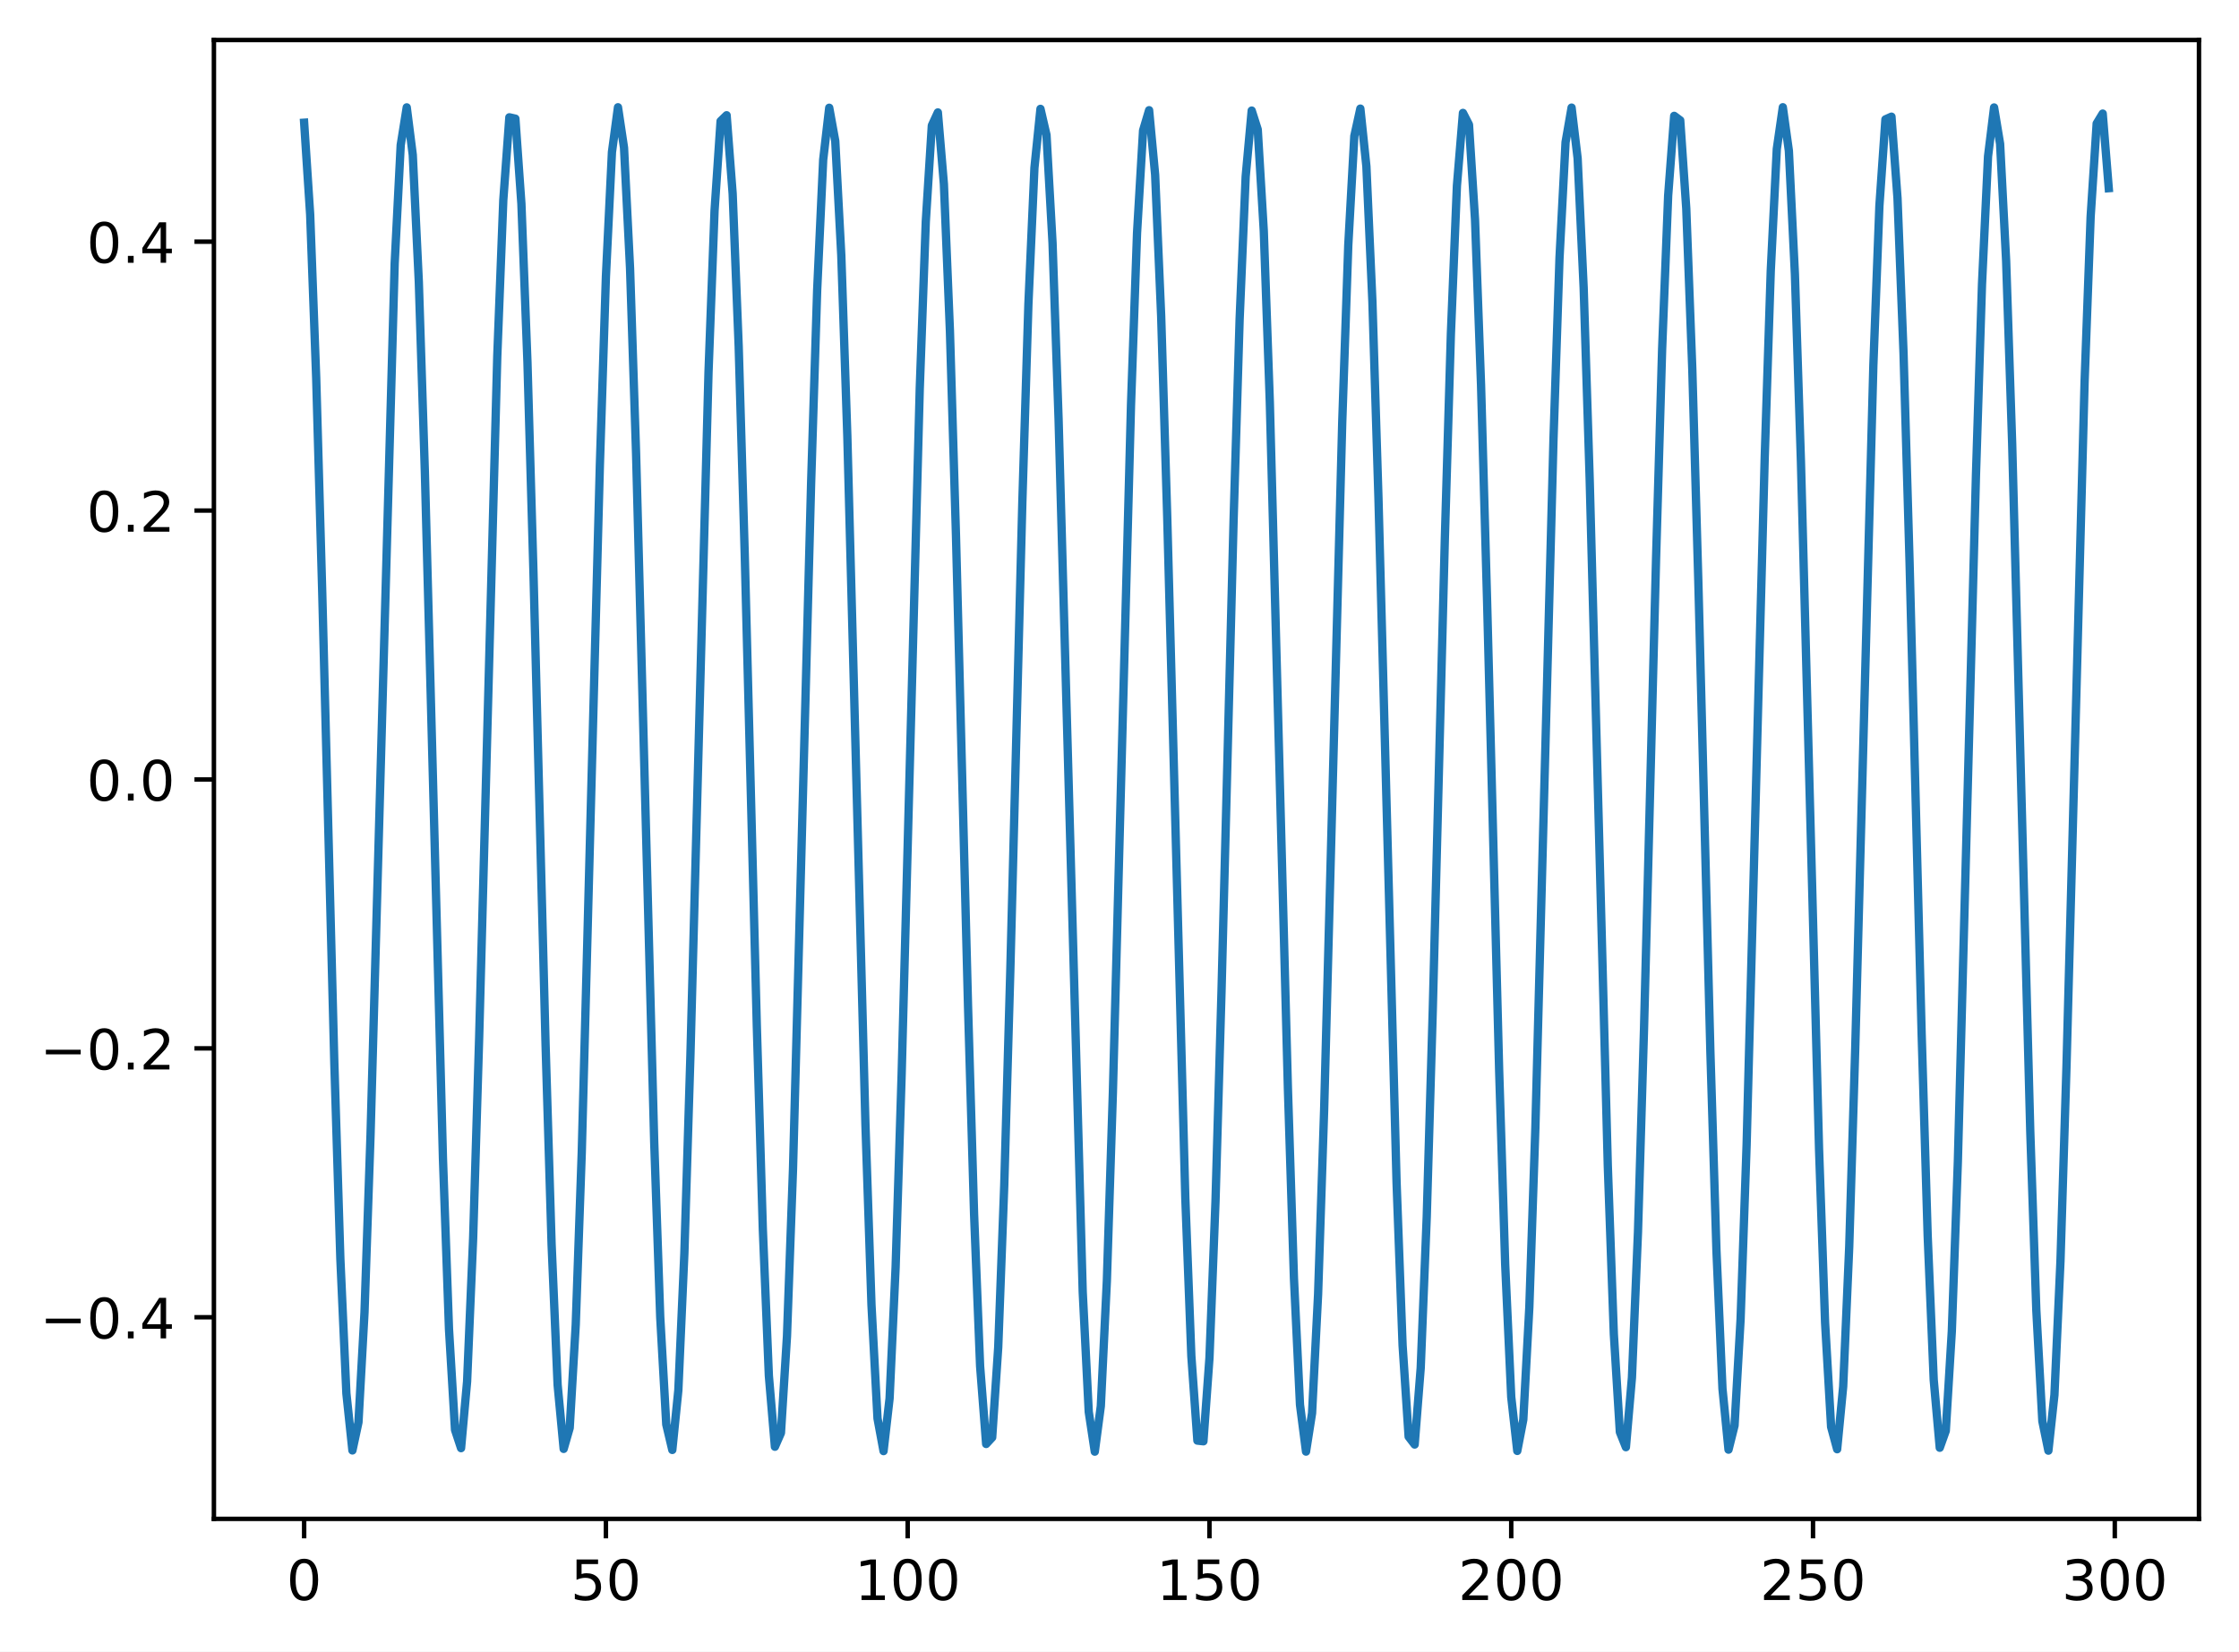
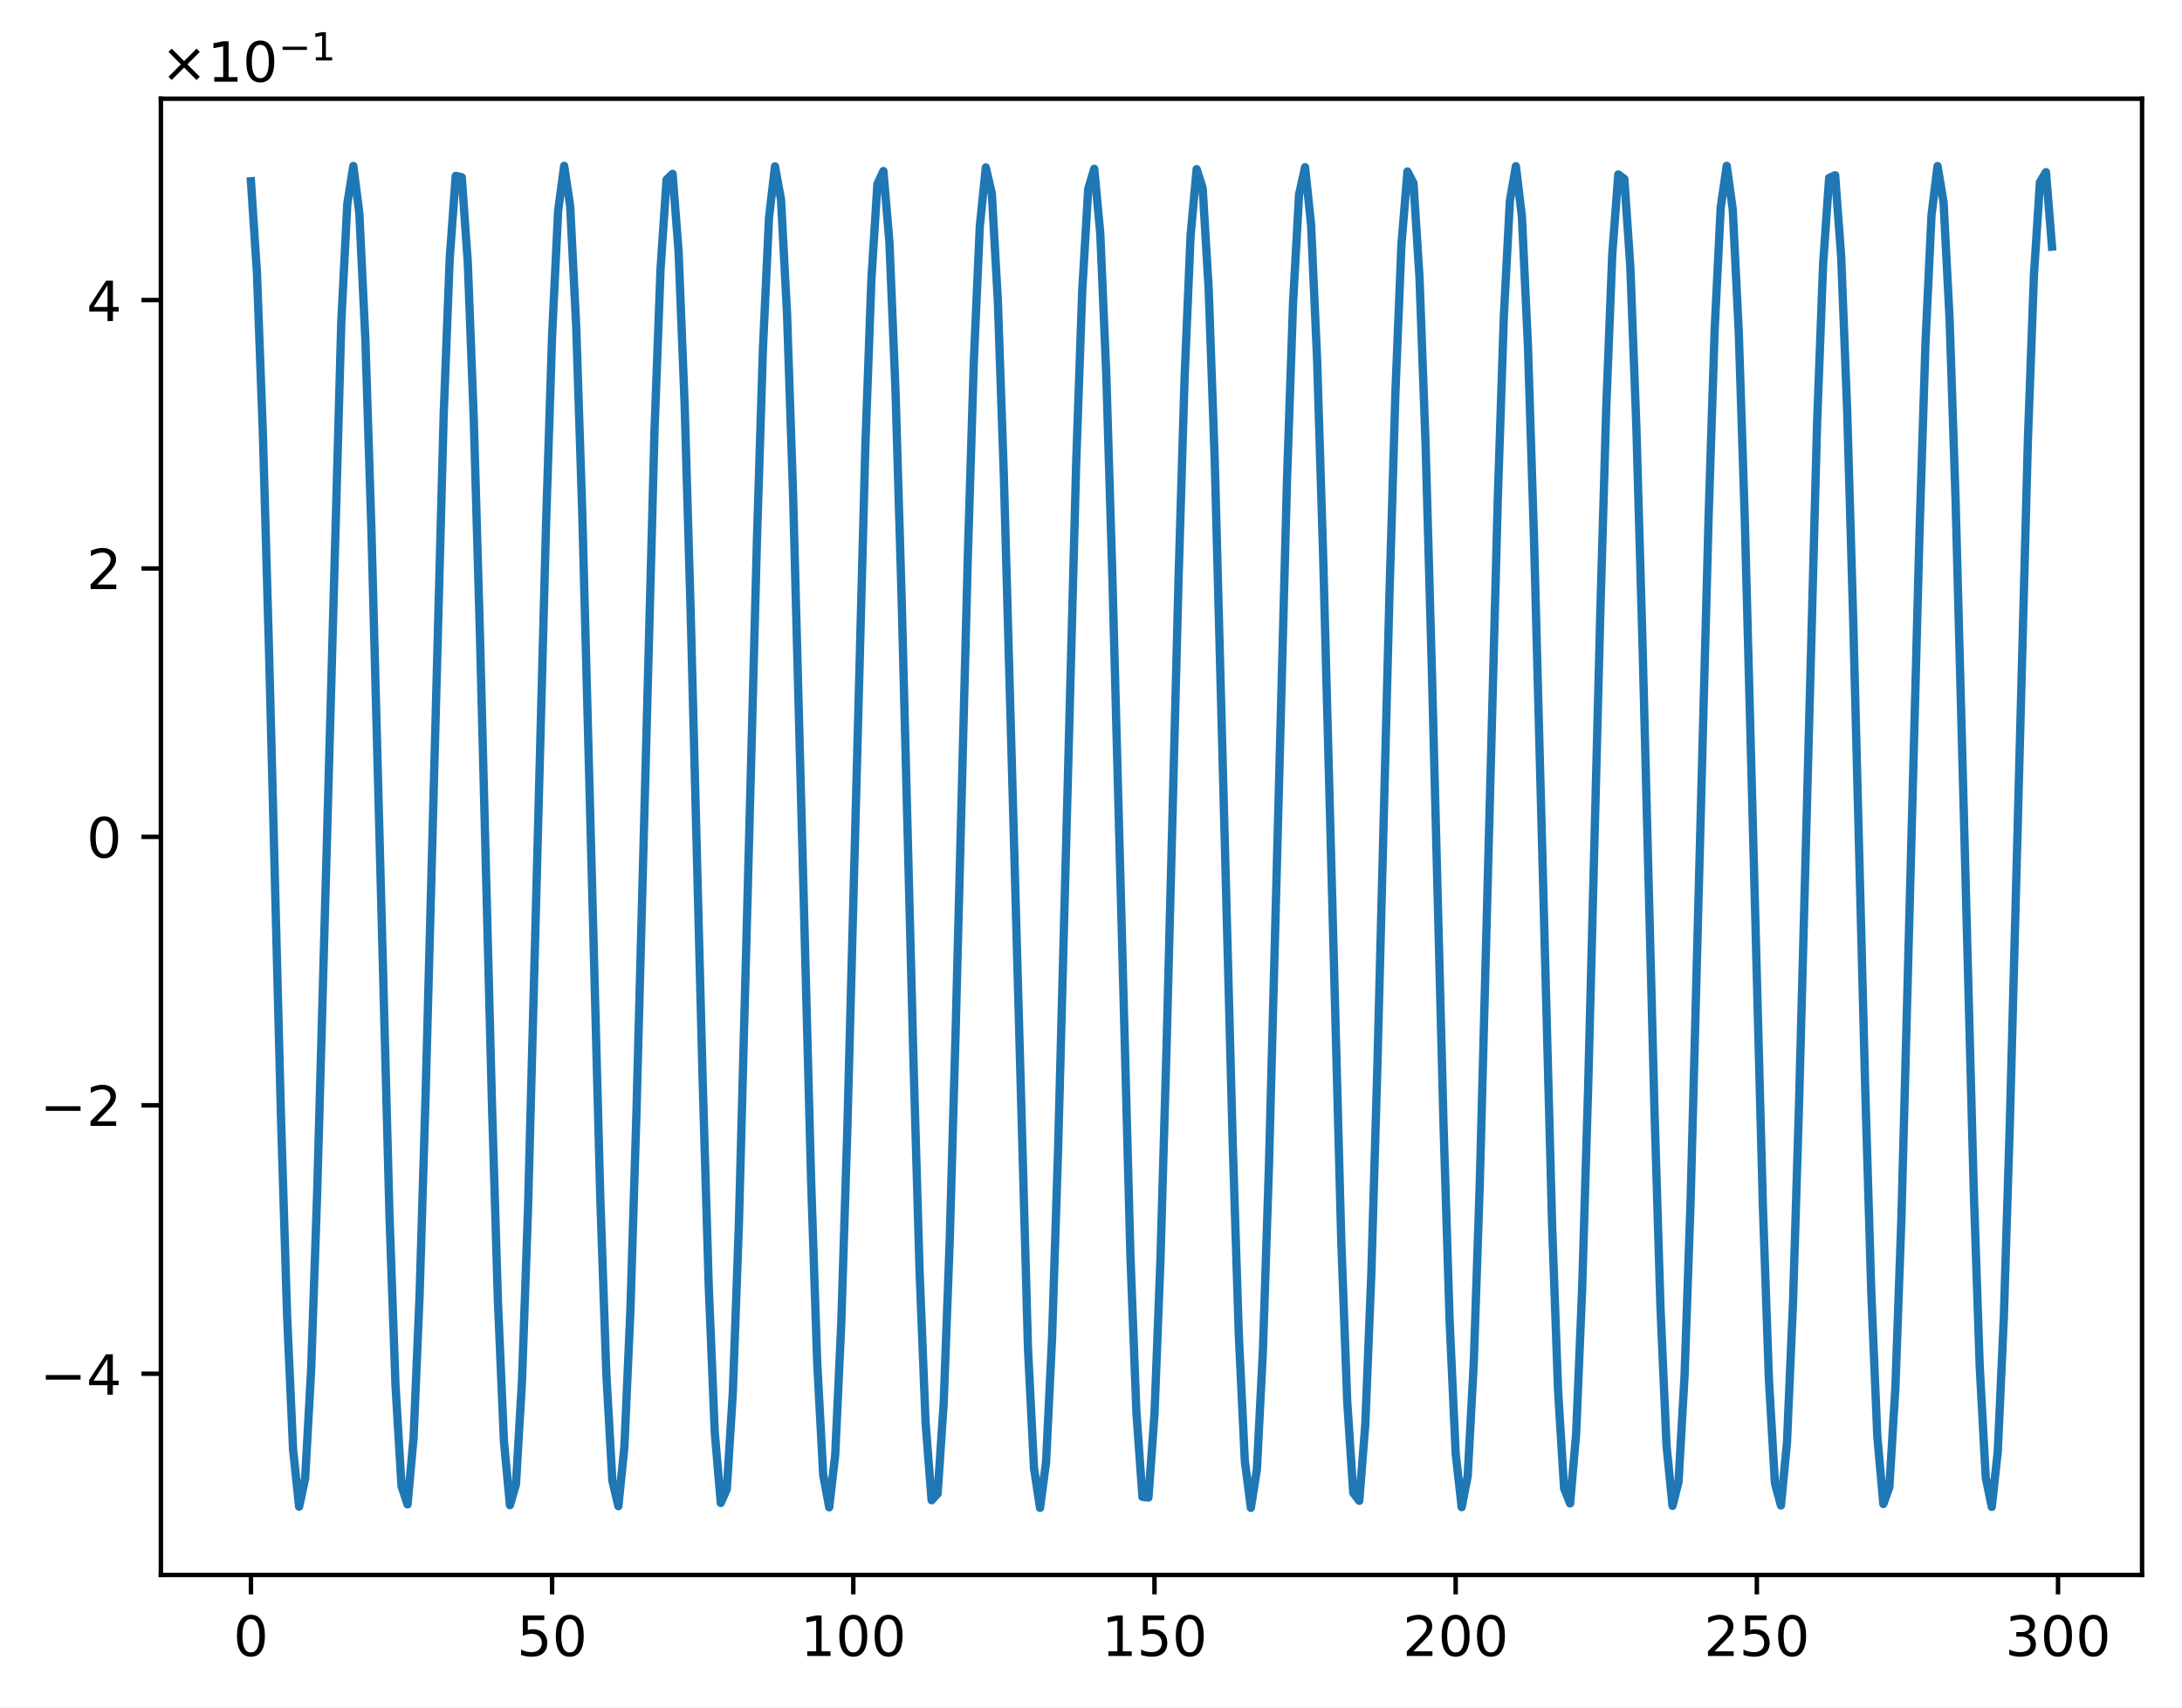
- <svg xmlns="http://www.w3.org/2000/svg" xmlns:xlink="http://www.w3.org/1999/xlink" height="297.19pt" version="1.1" viewBox="0 0 402.803 297.19" width="402.803pt">
+ <svg xmlns="http://www.w3.org/2000/svg" xmlns:xlink="http://www.w3.org/1999/xlink" height="307.789pt" version="1.1" viewBox="0 0 393.32 307.789" width="393.32pt">
  <defs>
    <style type="text/css">*{stroke-linecap:butt;stroke-linejoin:round;}</style>
  </defs>
  <g id="figure_1">
    <g id="patch_1">
-       <path d="M 0 297.19  L 402.803 297.19  L 402.803 0  L 0 0  z " style="fill:#ffffff;" />
+       <path d="M 0 307.789  L 393.32 307.789  L 393.32 0  L 0 0  z " style="fill:#ffffff;" />
    </g>
    <g id="axes_1">
      <g id="patch_2">
-         <path d="M 38.483 273.312  L 395.603 273.312  L 395.603 7.2  L 38.483 7.2  z " style="fill:#ffffff;" />
+         <path d="M 29 283.91  L 386.12 283.91  L 386.12 17.798  L 29 17.798  z " style="fill:#ffffff;" />
      </g>
      <g id="matplotlib.axis_1">
        <g id="xtick_1">
          <g id="line2d_1">
            <defs>
-               <path d="M 0 0  L 0 3.5  " id="m0fbabcb246" style="stroke:#000000;stroke-width:0.8;" />
+               <path d="M 0 0  L 0 3.5  " id="m050add30f6" style="stroke:#000000;stroke-width:0.8;" />
            </defs>
            <g>
-               <use style="stroke:#000000;stroke-width:0.8;" x="54.716" xlink:href="#m0fbabcb246" y="273.312" />
+               <use style="stroke:#000000;stroke-width:0.8;" x="45.233" xlink:href="#m050add30f6" y="283.91" />
            </g>
          </g>
          <g id="text_1">
-             <g transform="translate(51.53429 287.9104)scale(0.1 -0.1)">
+             <g transform="translate(42.05148 298.5089)scale(0.1 -0.1)">
              <defs>
                <path d="M 2034 4250  Q 1547 4250 1301 3770  Q 1056 3291 1056 2328  Q 1056 1369 1301 889  Q 1547 409 2034 409  Q 2525 409 2770 889  Q 3016 1369 3016 2328  Q 3016 3291 2770 3770  Q 2525 4250 2034 4250  z M 2034 4750  Q 2819 4750 3233 4129  Q 3647 3509 3647 2328  Q 3647 1150 3233 529  Q 2819 -91 2034 -91  Q 1250 -91 836 529  Q 422 1150 422 2328  Q 422 3509 836 4129  Q 1250 4750 2034 4750  z " id="DejaVuSans-30" transform="scale(0.015625)" />
              </defs>
              <use xlink:href="#DejaVuSans-30" />
            </g>
          </g>
        </g>
        <g id="xtick_2">
          <g id="line2d_2">
            <g>
-               <use style="stroke:#000000;stroke-width:0.8;" x="109.006" xlink:href="#m0fbabcb246" y="273.312" />
+               <use style="stroke:#000000;stroke-width:0.8;" x="99.523" xlink:href="#m050add30f6" y="283.91" />
            </g>
          </g>
          <g id="text_2">
-             <g transform="translate(102.6431 287.9104)scale(0.1 -0.1)">
+             <g transform="translate(93.16029 298.5089)scale(0.1 -0.1)">
              <defs>
                <path d="M 691 4666  L 3169 4666  L 3169 4134  L 1269 4134  L 1269 2991  Q 1406 3038 1543 3061  Q 1681 3084 1819 3084  Q 2600 3084 3056 2656  Q 3513 2228 3513 1497  Q 3513 744 3044 326  Q 2575 -91 1722 -91  Q 1428 -91 1123 -41  Q 819 9 494 109  L 494 744  Q 775 591 1075 516  Q 1375 441 1709 441  Q 2250 441 2565 725  Q 2881 1009 2881 1497  Q 2881 1984 2565 2268  Q 2250 2553 1709 2553  Q 1456 2553 1204 2497  Q 953 2441 691 2322  L 691 4666  z " id="DejaVuSans-35" transform="scale(0.015625)" />
              </defs>
              <use xlink:href="#DejaVuSans-35" />
              <use x="63.623" xlink:href="#DejaVuSans-30" />
            </g>
          </g>
        </g>
        <g id="xtick_3">
          <g id="line2d_3">
            <g>
-               <use style="stroke:#000000;stroke-width:0.8;" x="163.296" xlink:href="#m0fbabcb246" y="273.312" />
+               <use style="stroke:#000000;stroke-width:0.8;" x="153.813" xlink:href="#m050add30f6" y="283.91" />
            </g>
          </g>
          <g id="text_3">
-             <g transform="translate(153.7519 287.9104)scale(0.1 -0.1)">
+             <g transform="translate(144.2691 298.5089)scale(0.1 -0.1)">
              <defs>
                <path d="M 794 531  L 1825 531  L 1825 4091  L 703 3866  L 703 4441  L 1819 4666  L 2450 4666  L 2450 531  L 3481 531  L 3481 0  L 794 0  L 794 531  z " id="DejaVuSans-31" transform="scale(0.015625)" />
              </defs>
              <use xlink:href="#DejaVuSans-31" />
              <use x="63.623" xlink:href="#DejaVuSans-30" />
              <use x="127.246" xlink:href="#DejaVuSans-30" />
            </g>
          </g>
        </g>
        <g id="xtick_4">
          <g id="line2d_4">
            <g>
-               <use style="stroke:#000000;stroke-width:0.8;" x="217.586" xlink:href="#m0fbabcb246" y="273.312" />
+               <use style="stroke:#000000;stroke-width:0.8;" x="208.103" xlink:href="#m050add30f6" y="283.91" />
            </g>
          </g>
          <g id="text_4">
-             <g transform="translate(208.042 287.9104)scale(0.1 -0.1)">
+             <g transform="translate(198.5592 298.5089)scale(0.1 -0.1)">
              <use xlink:href="#DejaVuSans-31" />
              <use x="63.623" xlink:href="#DejaVuSans-35" />
              <use x="127.246" xlink:href="#DejaVuSans-30" />
            </g>
          </g>
        </g>
        <g id="xtick_5">
          <g id="line2d_5">
            <g>
-               <use style="stroke:#000000;stroke-width:0.8;" x="271.876" xlink:href="#m0fbabcb246" y="273.312" />
+               <use style="stroke:#000000;stroke-width:0.8;" x="262.393" xlink:href="#m050add30f6" y="283.91" />
            </g>
          </g>
          <g id="text_5">
-             <g transform="translate(262.332 287.9104)scale(0.1 -0.1)">
+             <g transform="translate(252.8492 298.5089)scale(0.1 -0.1)">
              <defs>
                <path d="M 1228 531  L 3431 531  L 3431 0  L 469 0  L 469 531  Q 828 903 1448 1529  Q 2069 2156 2228 2338  Q 2531 2678 2651 2914  Q 2772 3150 2772 3378  Q 2772 3750 2511 3984  Q 2250 4219 1831 4219  Q 1534 4219 1204 4116  Q 875 4013 500 3803  L 500 4441  Q 881 4594 1212 4672  Q 1544 4750 1819 4750  Q 2544 4750 2975 4387  Q 3406 4025 3406 3419  Q 3406 3131 3298 2873  Q 3191 2616 2906 2266  Q 2828 2175 2409 1742  Q 1991 1309 1228 531  z " id="DejaVuSans-32" transform="scale(0.015625)" />
              </defs>
              <use xlink:href="#DejaVuSans-32" />
              <use x="63.623" xlink:href="#DejaVuSans-30" />
              <use x="127.246" xlink:href="#DejaVuSans-30" />
            </g>
          </g>
        </g>
        <g id="xtick_6">
          <g id="line2d_6">
            <g>
-               <use style="stroke:#000000;stroke-width:0.8;" x="326.166" xlink:href="#m0fbabcb246" y="273.312" />
+               <use style="stroke:#000000;stroke-width:0.8;" x="316.683" xlink:href="#m050add30f6" y="283.91" />
            </g>
          </g>
          <g id="text_6">
-             <g transform="translate(316.6221 287.9104)scale(0.1 -0.1)">
+             <g transform="translate(307.1393 298.5089)scale(0.1 -0.1)">
              <use xlink:href="#DejaVuSans-32" />
              <use x="63.623" xlink:href="#DejaVuSans-35" />
              <use x="127.246" xlink:href="#DejaVuSans-30" />
            </g>
          </g>
        </g>
        <g id="xtick_7">
          <g id="line2d_7">
            <g>
-               <use style="stroke:#000000;stroke-width:0.8;" x="380.456" xlink:href="#m0fbabcb246" y="273.312" />
+               <use style="stroke:#000000;stroke-width:0.8;" x="370.973" xlink:href="#m050add30f6" y="283.91" />
            </g>
          </g>
          <g id="text_7">
-             <g transform="translate(370.9121 287.9104)scale(0.1 -0.1)">
+             <g transform="translate(361.4293 298.5089)scale(0.1 -0.1)">
              <defs>
                <path d="M 2597 2516  Q 3050 2419 3304 2112  Q 3559 1806 3559 1356  Q 3559 666 3084 287  Q 2609 -91 1734 -91  Q 1441 -91 1130 -33  Q 819 25 488 141  L 488 750  Q 750 597 1062 519  Q 1375 441 1716 441  Q 2309 441 2620 675  Q 2931 909 2931 1356  Q 2931 1769 2642 2001  Q 2353 2234 1838 2234  L 1294 2234  L 1294 2753  L 1863 2753  Q 2328 2753 2575 2939  Q 2822 3125 2822 3475  Q 2822 3834 2567 4026  Q 2313 4219 1838 4219  Q 1578 4219 1281 4162  Q 984 4106 628 3988  L 628 4550  Q 988 4650 1302 4700  Q 1616 4750 1894 4750  Q 2613 4750 3031 4423  Q 3450 4097 3450 3541  Q 3450 3153 3228 2886  Q 3006 2619 2597 2516  z " id="DejaVuSans-33" transform="scale(0.015625)" />
              </defs>
              <use xlink:href="#DejaVuSans-33" />
              <use x="63.623" xlink:href="#DejaVuSans-30" />
              <use x="127.246" xlink:href="#DejaVuSans-30" />
            </g>
          </g>
        </g>
      </g>
      <g id="matplotlib.axis_2">
        <g id="ytick_1">
          <g id="line2d_8">
            <defs>
-               <path d="M 0 0  L -3.5 0  " id="m88e77f21de" style="stroke:#000000;stroke-width:0.8;" />
+               <path d="M 0 0  L -3.5 0  " id="mbc88a473b2" style="stroke:#000000;stroke-width:0.8;" />
            </defs>
            <g>
-               <use style="stroke:#000000;stroke-width:0.8;" x="38.483" xlink:href="#m88e77f21de" y="237.032" />
+               <use style="stroke:#000000;stroke-width:0.8;" x="29" xlink:href="#mbc88a473b2" y="247.631" />
            </g>
          </g>
          <g id="text_8">
-             <g transform="translate(7.2 240.8313)scale(0.1 -0.1)">
+             <g transform="translate(7.2 251.4297)scale(0.1 -0.1)">
              <defs>
                <path d="M 678 2272  L 4684 2272  L 4684 1741  L 678 1741  L 678 2272  z " id="DejaVuSans-2212" transform="scale(0.015625)" />
-                 <path d="M 684 794  L 1344 794  L 1344 0  L 684 0  L 684 794  z " id="DejaVuSans-2e" transform="scale(0.015625)" />
                <path d="M 2419 4116  L 825 1625  L 2419 1625  L 2419 4116  z M 2253 4666  L 3047 4666  L 3047 1625  L 3713 1625  L 3713 1100  L 3047 1100  L 3047 0  L 2419 0  L 2419 1100  L 313 1100  L 313 1709  L 2253 4666  z " id="DejaVuSans-34" transform="scale(0.015625)" />
              </defs>
-               <use xlink:href="#DejaVuSans-2212" />
-               <use x="83.789" xlink:href="#DejaVuSans-30" />
-               <use x="147.412" xlink:href="#DejaVuSans-2e" />
-               <use x="179.199" xlink:href="#DejaVuSans-34" />
+               <use transform="translate(0 0.09375)" xlink:href="#DejaVuSans-2212" />
+               <use transform="translate(83.78906 0.09375)" xlink:href="#DejaVuSans-34" />
            </g>
          </g>
        </g>
        <g id="ytick_2">
          <g id="line2d_9">
            <g>
-               <use style="stroke:#000000;stroke-width:0.8;" x="38.483" xlink:href="#m88e77f21de" y="188.646" />
+               <use style="stroke:#000000;stroke-width:0.8;" x="29" xlink:href="#mbc88a473b2" y="199.245" />
            </g>
          </g>
          <g id="text_9">
-             <g transform="translate(7.2 192.4453)scale(0.1 -0.1)">
-               <use xlink:href="#DejaVuSans-2212" />
-               <use x="83.789" xlink:href="#DejaVuSans-30" />
-               <use x="147.412" xlink:href="#DejaVuSans-2e" />
-               <use x="179.199" xlink:href="#DejaVuSans-32" />
+             <g transform="translate(7.2 203.0438)scale(0.1 -0.1)">
+               <use transform="translate(0 0.78125)" xlink:href="#DejaVuSans-2212" />
+               <use transform="translate(83.78906 0.78125)" xlink:href="#DejaVuSans-32" />
            </g>
          </g>
        </g>
        <g id="ytick_3">
          <g id="line2d_10">
            <g>
-               <use style="stroke:#000000;stroke-width:0.8;" x="38.483" xlink:href="#m88e77f21de" y="140.26" />
+               <use style="stroke:#000000;stroke-width:0.8;" x="29" xlink:href="#mbc88a473b2" y="150.859" />
            </g>
          </g>
          <g id="text_10">
-             <g transform="translate(15.57969 144.0593)scale(0.1 -0.1)">
-               <use xlink:href="#DejaVuSans-30" />
-               <use x="63.623" xlink:href="#DejaVuSans-2e" />
-               <use x="95.41" xlink:href="#DejaVuSans-30" />
+             <g transform="translate(15.6 154.6578)scale(0.1 -0.1)">
+               <use transform="translate(0 0.78125)" xlink:href="#DejaVuSans-30" />
            </g>
          </g>
        </g>
        <g id="ytick_4">
          <g id="line2d_11">
            <g>
-               <use style="stroke:#000000;stroke-width:0.8;" x="38.483" xlink:href="#m88e77f21de" y="91.874" />
+               <use style="stroke:#000000;stroke-width:0.8;" x="29" xlink:href="#mbc88a473b2" y="102.473" />
            </g>
          </g>
          <g id="text_11">
-             <g transform="translate(15.57969 95.67334)scale(0.1 -0.1)">
-               <use xlink:href="#DejaVuSans-30" />
-               <use x="63.623" xlink:href="#DejaVuSans-2e" />
-               <use x="95.41" xlink:href="#DejaVuSans-32" />
+             <g transform="translate(15.6 106.2718)scale(0.1 -0.1)">
+               <use transform="translate(0 0.78125)" xlink:href="#DejaVuSans-32" />
            </g>
          </g>
        </g>
        <g id="ytick_5">
          <g id="line2d_12">
            <g>
-               <use style="stroke:#000000;stroke-width:0.8;" x="38.483" xlink:href="#m88e77f21de" y="43.488" />
+               <use style="stroke:#000000;stroke-width:0.8;" x="29" xlink:href="#mbc88a473b2" y="54.087" />
            </g>
          </g>
          <g id="text_12">
-             <g transform="translate(15.57969 47.28735)scale(0.1 -0.1)">
-               <use xlink:href="#DejaVuSans-30" />
-               <use x="63.623" xlink:href="#DejaVuSans-2e" />
-               <use x="95.41" xlink:href="#DejaVuSans-34" />
-             </g>
+             <g transform="translate(15.6 57.88579)scale(0.1 -0.1)">
+               <use transform="translate(0 0.09375)" xlink:href="#DejaVuSans-34" />
+             </g>
+           </g>
+         </g>
+         <g id="text_13">
+           <g transform="translate(29 14.79844)scale(0.1 -0.1)">
+             <defs>
+               <path d="M 4488 3438  L 3059 2003  L 4488 575  L 4116 197  L 2681 1631  L 1247 197  L 878 575  L 2303 2003  L 878 3438  L 1247 3816  L 2681 2381  L 4116 3816  L 4488 3438  z " id="DejaVuSans-d7" transform="scale(0.015625)" />
+             </defs>
+             <use transform="translate(0 0.684375)" xlink:href="#DejaVuSans-d7" />
+             <use transform="translate(83.78906 0.684375)" xlink:href="#DejaVuSans-31" />
+             <use transform="translate(147.4121 0.684375)" xlink:href="#DejaVuSans-30" />
+             <use transform="translate(211.9922 38.96563)scale(0.7)" xlink:href="#DejaVuSans-2212" />
+             <use transform="translate(270.6445 38.96563)scale(0.7)" xlink:href="#DejaVuSans-31" />
          </g>
        </g>
      </g>
      <g id="line2d_13">
-         <path clip-path="url(#p23a32f225f)" d="M 54.716 22.078  L 55.801 38.621  L 56.887 68.065  L 57.973 106.673  L 60.145 191.236  L 61.23 226.458  L 62.316 250.739  L 63.402 260.998  L 64.488 255.932  L 65.574 236.185  L 66.659 204.262  L 71.003 47.4  L 72.088 26.117  L 73.174 19.321  L 74.26 27.876  L 75.346 50.694  L 76.432 84.881  L 79.689 208.463  L 80.775 239.158  L 81.861 257.3  L 82.946 260.587  L 84.032 248.602  L 85.118 222.865  L 86.204 186.644  L 89.461 64.103  L 90.547 35.989  L 91.633 21.11  L 92.719 21.354  L 93.804 36.69  L 94.89 65.171  L 95.976 103.184  L 98.148 187.904  L 99.233 223.859  L 100.319 249.203  L 101.405 260.72  L 102.491 256.947  L 103.577 238.364  L 104.662 207.328  L 106.834 124.74  L 107.92 83.669  L 109.006 49.781  L 110.091 27.377  L 111.177 19.301  L 112.263 26.577  L 113.349 48.283  L 114.435 81.663  L 117.692 205.419  L 118.778 237.012  L 119.864 256.325  L 120.949 260.907  L 122.035 250.175  L 123.121 225.492  L 124.207 189.992  L 127.464 66.972  L 128.55 37.886  L 129.636 21.794  L 130.722 20.738  L 131.807 34.852  L 132.893 62.345  L 133.979 99.728  L 136.151 184.529  L 137.236 221.185  L 138.322 247.568  L 139.408 260.332  L 140.494 257.855  L 141.58 240.453  L 142.665 210.334  L 144.837 128.364  L 145.923 86.919  L 147.009 52.243  L 148.094 28.739  L 149.18 19.39  L 150.266 25.382  L 151.352 45.956  L 152.438 78.499  L 155.695 202.316  L 156.781 234.778  L 157.867 255.245  L 158.952 261.116  L 160.038 251.648  L 161.124 228.042  L 162.21 193.294  L 165.467 69.908  L 166.553 39.876  L 167.639 22.585  L 168.725 20.23  L 169.81 33.11  L 170.896 59.59  L 171.982 96.309  L 174.154 181.114  L 175.239 218.436  L 176.325 245.836  L 177.411 259.835  L 178.497 258.657  L 179.583 242.452  L 180.668 213.275  L 181.754 174.832  L 183.926 90.217  L 185.012 54.785  L 186.097 30.203  L 187.183 19.589  L 188.269 24.292  L 189.355 43.714  L 190.441 75.39  L 194.784 232.459  L 195.87 254.059  L 196.955 261.216  L 198.041 253.02  L 199.127 230.512  L 200.213 196.549  L 203.47 72.908  L 204.556 41.957  L 205.642 23.484  L 206.728 19.832  L 207.814 31.466  L 208.899 56.909  L 209.985 92.931  L 213.243 215.617  L 214.328 244.007  L 215.414 259.229  L 216.5 259.351  L 217.586 244.357  L 218.672 216.151  L 219.757 178.312  L 221.929 93.561  L 223.015 57.406  L 224.101 31.767  L 225.186 19.898  L 226.272 23.307  L 227.358 41.56  L 228.444 72.34  L 230.615 154.762  L 231.701 195.943  L 232.787 230.055  L 233.873 252.771  L 234.959 261.206  L 236.044 254.29  L 237.13 232.9  L 238.216 199.752  L 241.473 75.968  L 242.559 44.128  L 243.645 24.488  L 244.731 19.544  L 245.817 29.921  L 246.902 54.303  L 247.988 89.595  L 251.246 212.729  L 252.331 242.084  L 253.417 258.515  L 254.503 259.936  L 255.589 246.168  L 256.675 218.957  L 257.76 181.758  L 259.932 96.947  L 261.018 60.101  L 262.104 33.429  L 263.189 20.317  L 264.275 22.428  L 265.361 39.496  L 266.447 69.353  L 267.533 108.209  L 269.704 192.679  L 270.79 227.57  L 271.876 251.38  L 272.962 261.085  L 274.047 255.455  L 275.133 235.204  L 276.219 202.902  L 279.476 79.088  L 280.562 46.386  L 281.648 25.598  L 282.734 19.365  L 283.82 28.476  L 284.905 51.775  L 285.991 86.305  L 289.249 209.775  L 290.334 240.068  L 291.42 257.693  L 292.506 260.413  L 293.592 247.882  L 294.678 221.692  L 295.763 185.165  L 297.935 100.373  L 299.021 62.87  L 300.107 35.189  L 301.192 20.845  L 302.278 21.657  L 303.364 37.523  L 304.45 66.429  L 305.536 104.706  L 307.707 189.367  L 308.793 225.006  L 309.879 249.888  L 310.965 260.855  L 312.05 256.516  L 313.136 237.421  L 314.222 205.994  L 316.394 123.158  L 317.479 82.263  L 318.565 48.729  L 319.651 26.813  L 320.737 19.296  L 321.823 27.133  L 322.908 49.328  L 323.994 83.065  L 327.252 206.758  L 328.337 237.962  L 329.423 256.765  L 330.509 260.78  L 331.595 249.499  L 332.681 224.352  L 333.766 188.532  L 337.024 65.709  L 338.11 37.045  L 339.195 21.481  L 340.281 20.994  L 341.367 35.644  L 342.453 63.573  L 343.539 101.236  L 345.71 186.011  L 346.796 222.364  L 347.882 248.296  L 348.968 260.515  L 350.053 257.471  L 351.139 239.55  L 352.225 209.027  L 354.397 126.777  L 355.482 85.491  L 356.568 51.156  L 357.654 28.13  L 358.74 19.337  L 359.826 25.892  L 360.911 46.963  L 361.997 79.876  L 365.255 203.68  L 366.34 235.766  L 367.426 255.73  L 368.512 261.038  L 369.598 251.016  L 370.684 226.936  L 371.769 191.855  L 375.027 68.616  L 376.113 38.994  L 377.198 22.226  L 378.284 20.439  L 379.37 33.86  L 379.37 33.86  " style="fill:none;stroke:#1f77b4;stroke-linecap:square;stroke-width:1.5;" />
+         <path clip-path="url(#p35ed8b2436)" d="M 45.233 32.676  L 46.319 49.22  L 47.404 78.664  L 48.49 117.271  L 50.662 201.834  L 51.748 237.056  L 52.833 261.338  L 53.919 271.597  L 55.005 266.531  L 56.091 246.783  L 57.177 214.86  L 61.52 57.999  L 62.606 36.715  L 63.691 29.92  L 64.777 38.474  L 65.863 61.293  L 66.949 95.48  L 70.206 219.061  L 71.292 249.756  L 72.378 267.899  L 73.464 271.186  L 74.549 259.2  L 75.635 233.463  L 76.721 197.242  L 79.978 74.702  L 81.064 46.588  L 82.15 31.708  L 83.236 31.952  L 84.322 47.288  L 85.407 75.77  L 86.493 113.782  L 88.665 198.503  L 89.751 234.458  L 90.836 259.802  L 91.922 271.318  L 93.008 267.545  L 94.094 248.962  L 95.18 217.927  L 97.351 135.338  L 98.437 94.267  L 99.523 60.379  L 100.609 37.975  L 101.694 29.899  L 102.78 37.176  L 103.866 58.882  L 104.952 92.262  L 108.209 216.017  L 109.295 247.611  L 110.381 266.924  L 111.467 271.505  L 112.552 260.773  L 113.638 236.091  L 114.724 200.59  L 117.981 77.571  L 119.067 48.484  L 120.153 32.392  L 121.239 31.336  L 122.325 45.45  L 123.41 72.944  L 124.496 110.326  L 126.668 195.128  L 127.754 231.783  L 128.839 258.167  L 129.925 270.93  L 131.011 268.454  L 132.097 251.052  L 133.183 220.932  L 135.354 138.963  L 136.44 97.517  L 137.526 62.841  L 138.612 39.337  L 139.697 29.988  L 140.783 35.981  L 141.869 56.554  L 142.955 89.097  L 146.212 212.914  L 147.298 245.377  L 148.384 265.843  L 149.47 271.715  L 150.555 262.247  L 151.641 238.641  L 152.727 203.893  L 155.984 80.506  L 157.07 50.474  L 158.156 33.183  L 159.242 30.829  L 160.328 43.709  L 161.413 70.189  L 162.499 106.908  L 164.671 191.713  L 165.757 229.035  L 166.842 256.434  L 167.928 270.433  L 169.014 269.255  L 170.1 253.05  L 171.186 223.874  L 172.271 185.43  L 174.443 100.815  L 175.529 65.384  L 176.615 40.801  L 177.7 30.188  L 178.786 34.89  L 179.872 54.312  L 180.958 85.988  L 185.301 243.057  L 186.387 264.658  L 187.473 271.814  L 188.558 263.619  L 189.644 241.111  L 190.73 207.148  L 193.987 83.506  L 195.073 52.555  L 196.159 34.082  L 197.245 30.431  L 198.331 42.064  L 199.416 67.507  L 200.502 103.529  L 203.76 226.215  L 204.845 254.605  L 205.931 269.827  L 207.017 269.949  L 208.103 254.956  L 209.189 226.749  L 210.275 188.91  L 212.446 104.159  L 213.532 68.004  L 214.618 42.365  L 215.704 30.497  L 216.789 33.905  L 217.875 52.158  L 218.961 82.939  L 221.133 165.361  L 222.218 206.541  L 223.304 240.654  L 224.39 263.369  L 225.476 271.804  L 226.562 264.888  L 227.647 243.499  L 228.733 210.351  L 231.991 86.567  L 233.076 54.726  L 234.162 35.087  L 235.248 30.142  L 236.334 40.519  L 237.42 64.901  L 238.505 100.193  L 241.763 223.327  L 242.849 252.682  L 243.934 269.113  L 245.02 270.535  L 246.106 256.766  L 247.192 229.555  L 248.278 192.356  L 250.449 107.546  L 251.535 70.7  L 252.621 44.028  L 253.707 30.915  L 254.792 33.027  L 255.878 50.094  L 256.964 79.951  L 258.05 118.808  L 260.221 203.277  L 261.307 238.169  L 262.393 261.978  L 263.479 271.684  L 264.565 266.054  L 265.65 245.802  L 266.736 213.5  L 269.994 89.686  L 271.079 56.984  L 272.165 36.197  L 273.251 29.963  L 274.337 39.074  L 275.423 62.374  L 276.508 96.904  L 279.766 220.373  L 280.852 250.667  L 281.937 268.292  L 283.023 271.011  L 284.109 258.481  L 285.195 232.29  L 286.281 195.764  L 288.452 110.972  L 289.538 73.468  L 290.624 45.788  L 291.71 31.443  L 292.795 32.256  L 293.881 48.122  L 294.967 77.028  L 296.053 115.305  L 298.224 199.966  L 299.31 235.604  L 300.396 260.486  L 301.482 271.454  L 302.568 267.114  L 303.653 248.02  L 304.739 216.593  L 306.911 133.756  L 307.997 92.861  L 309.082 59.327  L 310.168 37.411  L 311.254 29.894  L 312.34 37.731  L 313.426 59.926  L 314.511 93.663  L 317.769 217.356  L 318.855 248.56  L 319.94 267.363  L 321.026 271.379  L 322.112 260.097  L 323.198 234.951  L 324.284 199.131  L 327.541 76.307  L 328.627 47.643  L 329.713 32.08  L 330.798 31.592  L 331.884 46.243  L 332.97 74.172  L 334.056 111.834  L 336.227 196.609  L 337.313 232.962  L 338.399 258.894  L 339.485 271.114  L 340.571 268.07  L 341.656 250.148  L 342.742 219.625  L 344.914 137.375  L 346 96.089  L 347.085 61.754  L 348.171 38.729  L 349.257 29.936  L 350.343 36.491  L 351.429 57.562  L 352.514 90.475  L 355.772 214.279  L 356.858 246.365  L 357.943 266.329  L 359.029 271.637  L 360.115 261.615  L 361.201 237.535  L 362.287 202.454  L 365.544 79.214  L 366.63 49.592  L 367.716 32.824  L 368.801 31.037  L 369.887 44.459  L 369.887 44.459  " style="fill:none;stroke:#1f77b4;stroke-linecap:square;stroke-width:1.5;" />
      </g>
      <g id="patch_3">
-         <path d="M 38.483 273.312  L 38.483 7.2  " style="fill:none;stroke:#000000;stroke-linecap:square;stroke-linejoin:miter;stroke-width:0.8;" />
+         <path d="M 29 283.91  L 29 17.798  " style="fill:none;stroke:#000000;stroke-linecap:square;stroke-linejoin:miter;stroke-width:0.8;" />
      </g>
      <g id="patch_4">
-         <path d="M 395.603 273.312  L 395.603 7.2  " style="fill:none;stroke:#000000;stroke-linecap:square;stroke-linejoin:miter;stroke-width:0.8;" />
+         <path d="M 386.12 283.91  L 386.12 17.798  " style="fill:none;stroke:#000000;stroke-linecap:square;stroke-linejoin:miter;stroke-width:0.8;" />
      </g>
      <g id="patch_5">
-         <path d="M 38.483 273.312  L 395.603 273.312  " style="fill:none;stroke:#000000;stroke-linecap:square;stroke-linejoin:miter;stroke-width:0.8;" />
+         <path d="M 29 283.91  L 386.12 283.91  " style="fill:none;stroke:#000000;stroke-linecap:square;stroke-linejoin:miter;stroke-width:0.8;" />
      </g>
      <g id="patch_6">
-         <path d="M 38.483 7.2  L 395.603 7.2  " style="fill:none;stroke:#000000;stroke-linecap:square;stroke-linejoin:miter;stroke-width:0.8;" />
+         <path d="M 29 17.798  L 386.12 17.798  " style="fill:none;stroke:#000000;stroke-linecap:square;stroke-linejoin:miter;stroke-width:0.8;" />
      </g>
    </g>
  </g>
  <defs>
-     <clipPath id="p23a32f225f">
-       <rect height="266.112" width="357.12" x="38.483" y="7.2" />
+     <clipPath id="p35ed8b2436">
+       <rect height="266.112" width="357.12" x="29" y="17.798" />
    </clipPath>
  </defs>
</svg>
